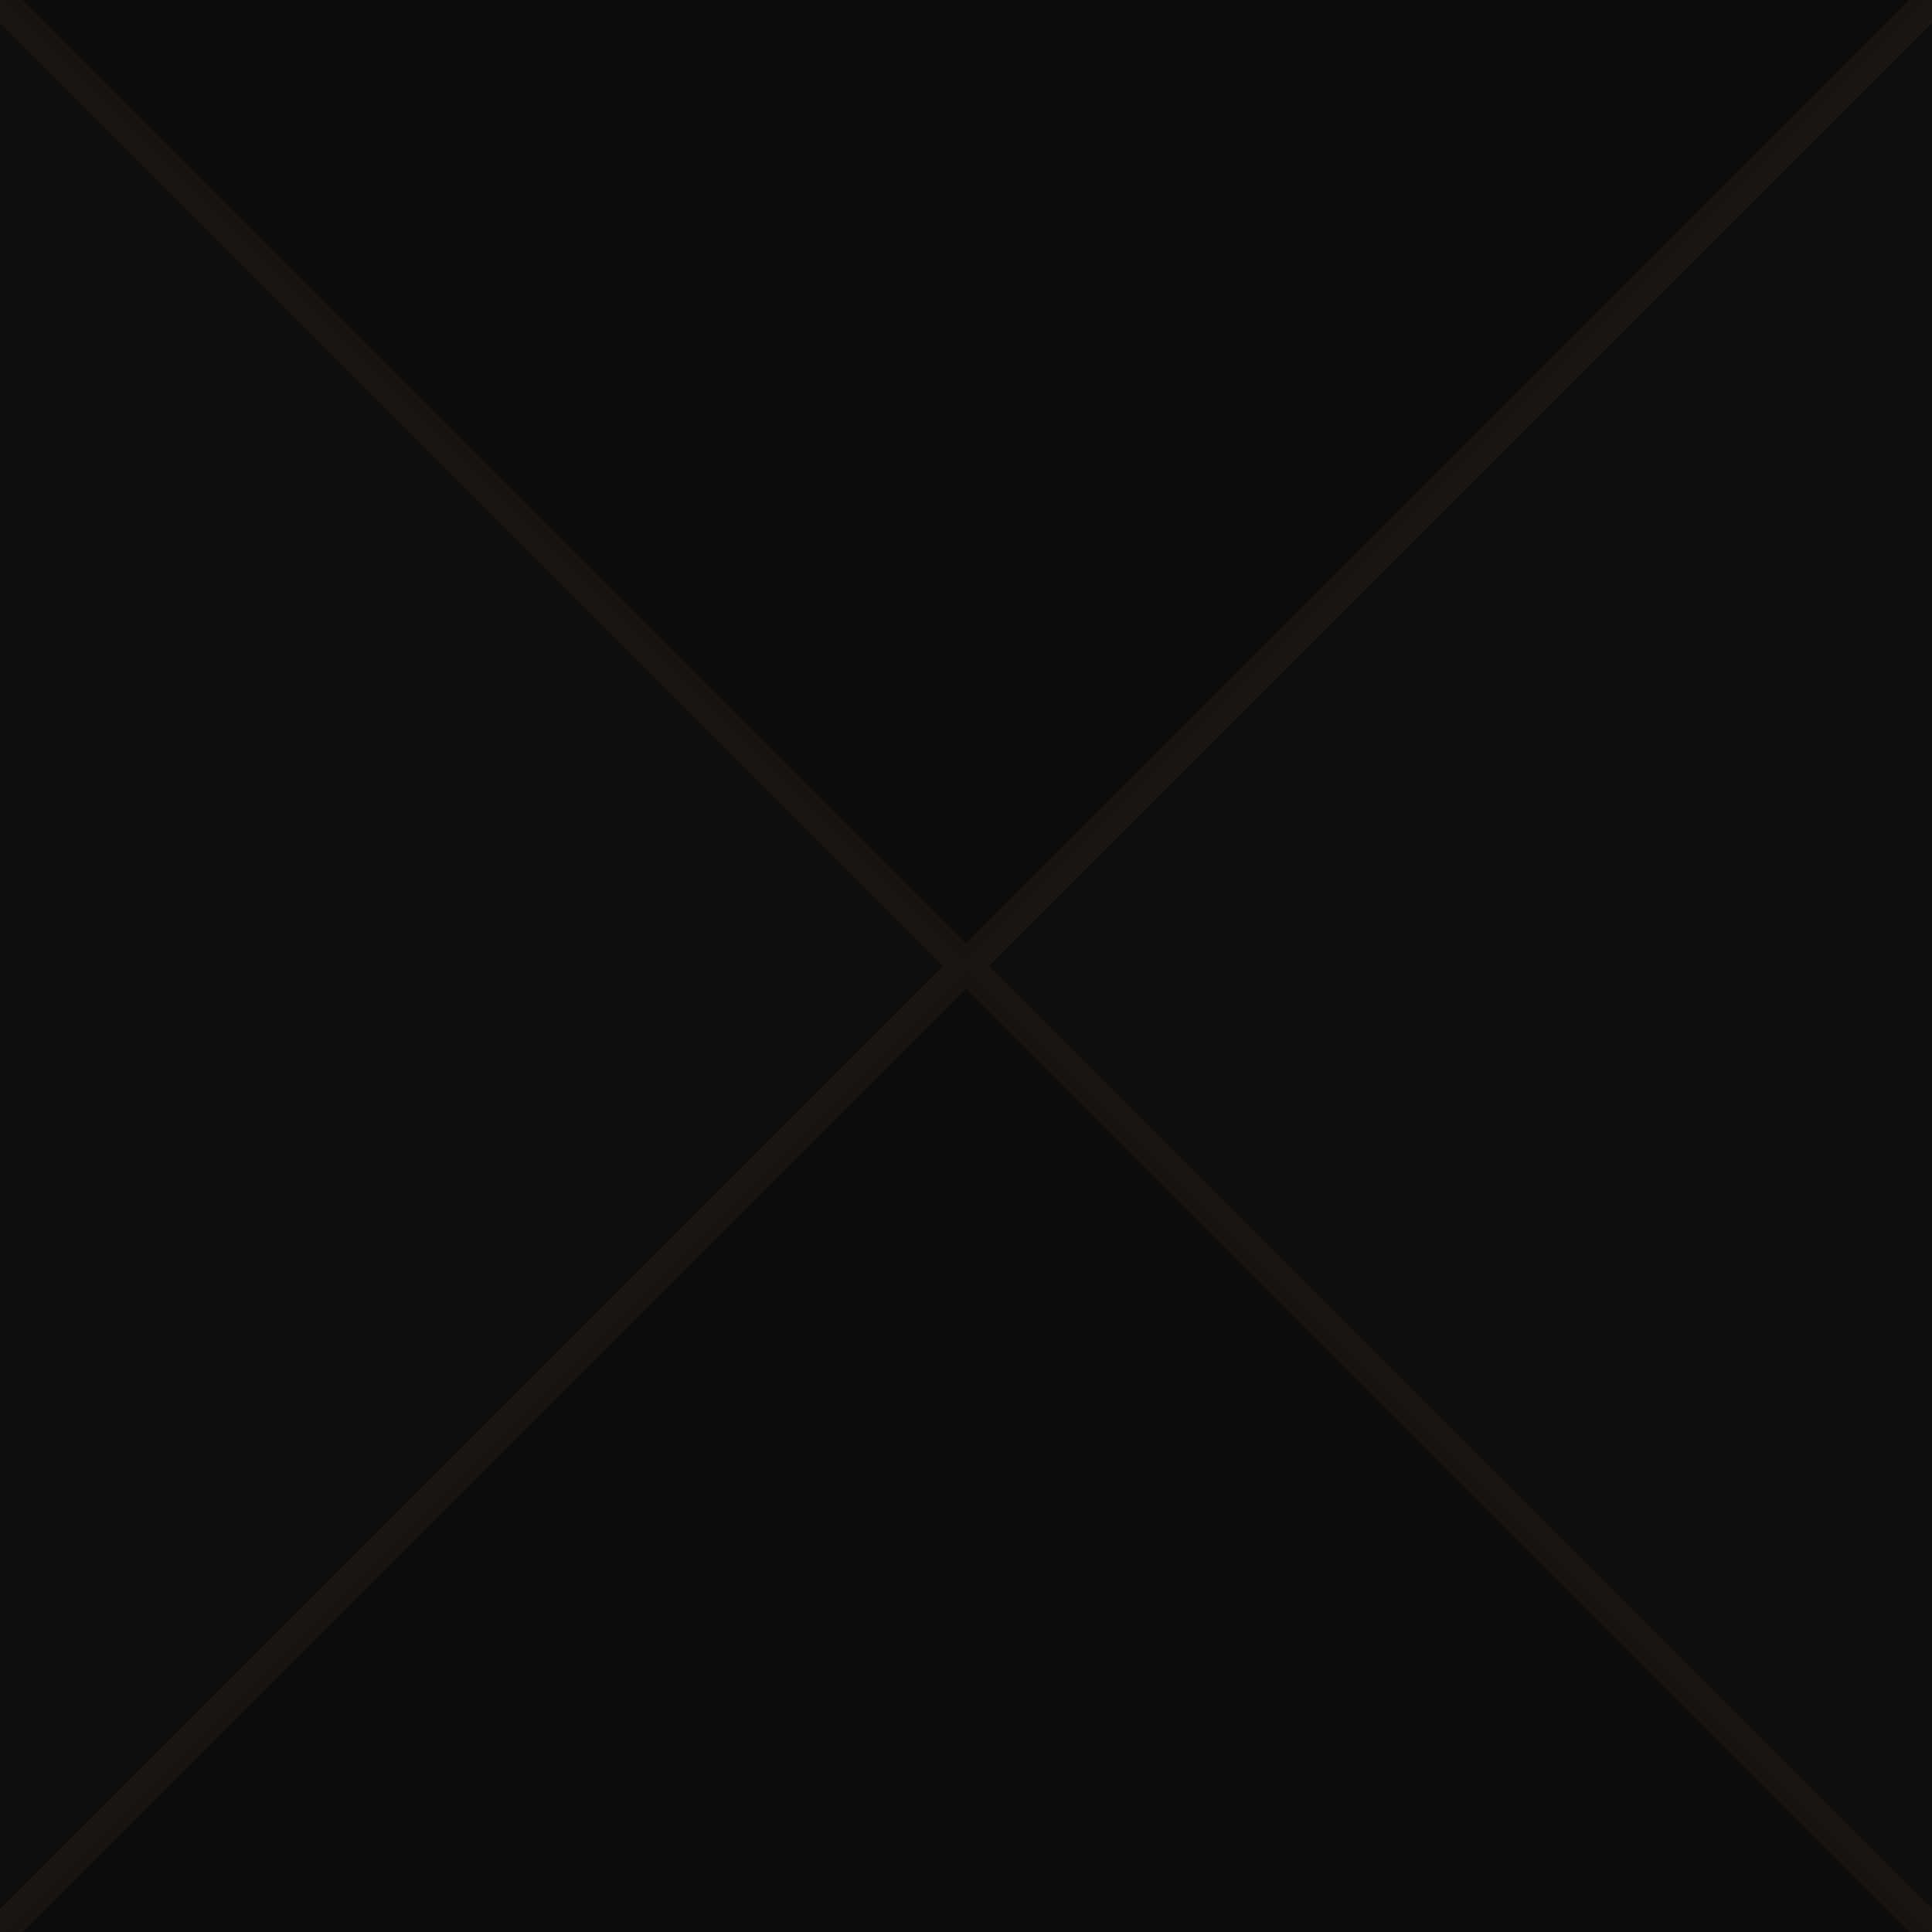
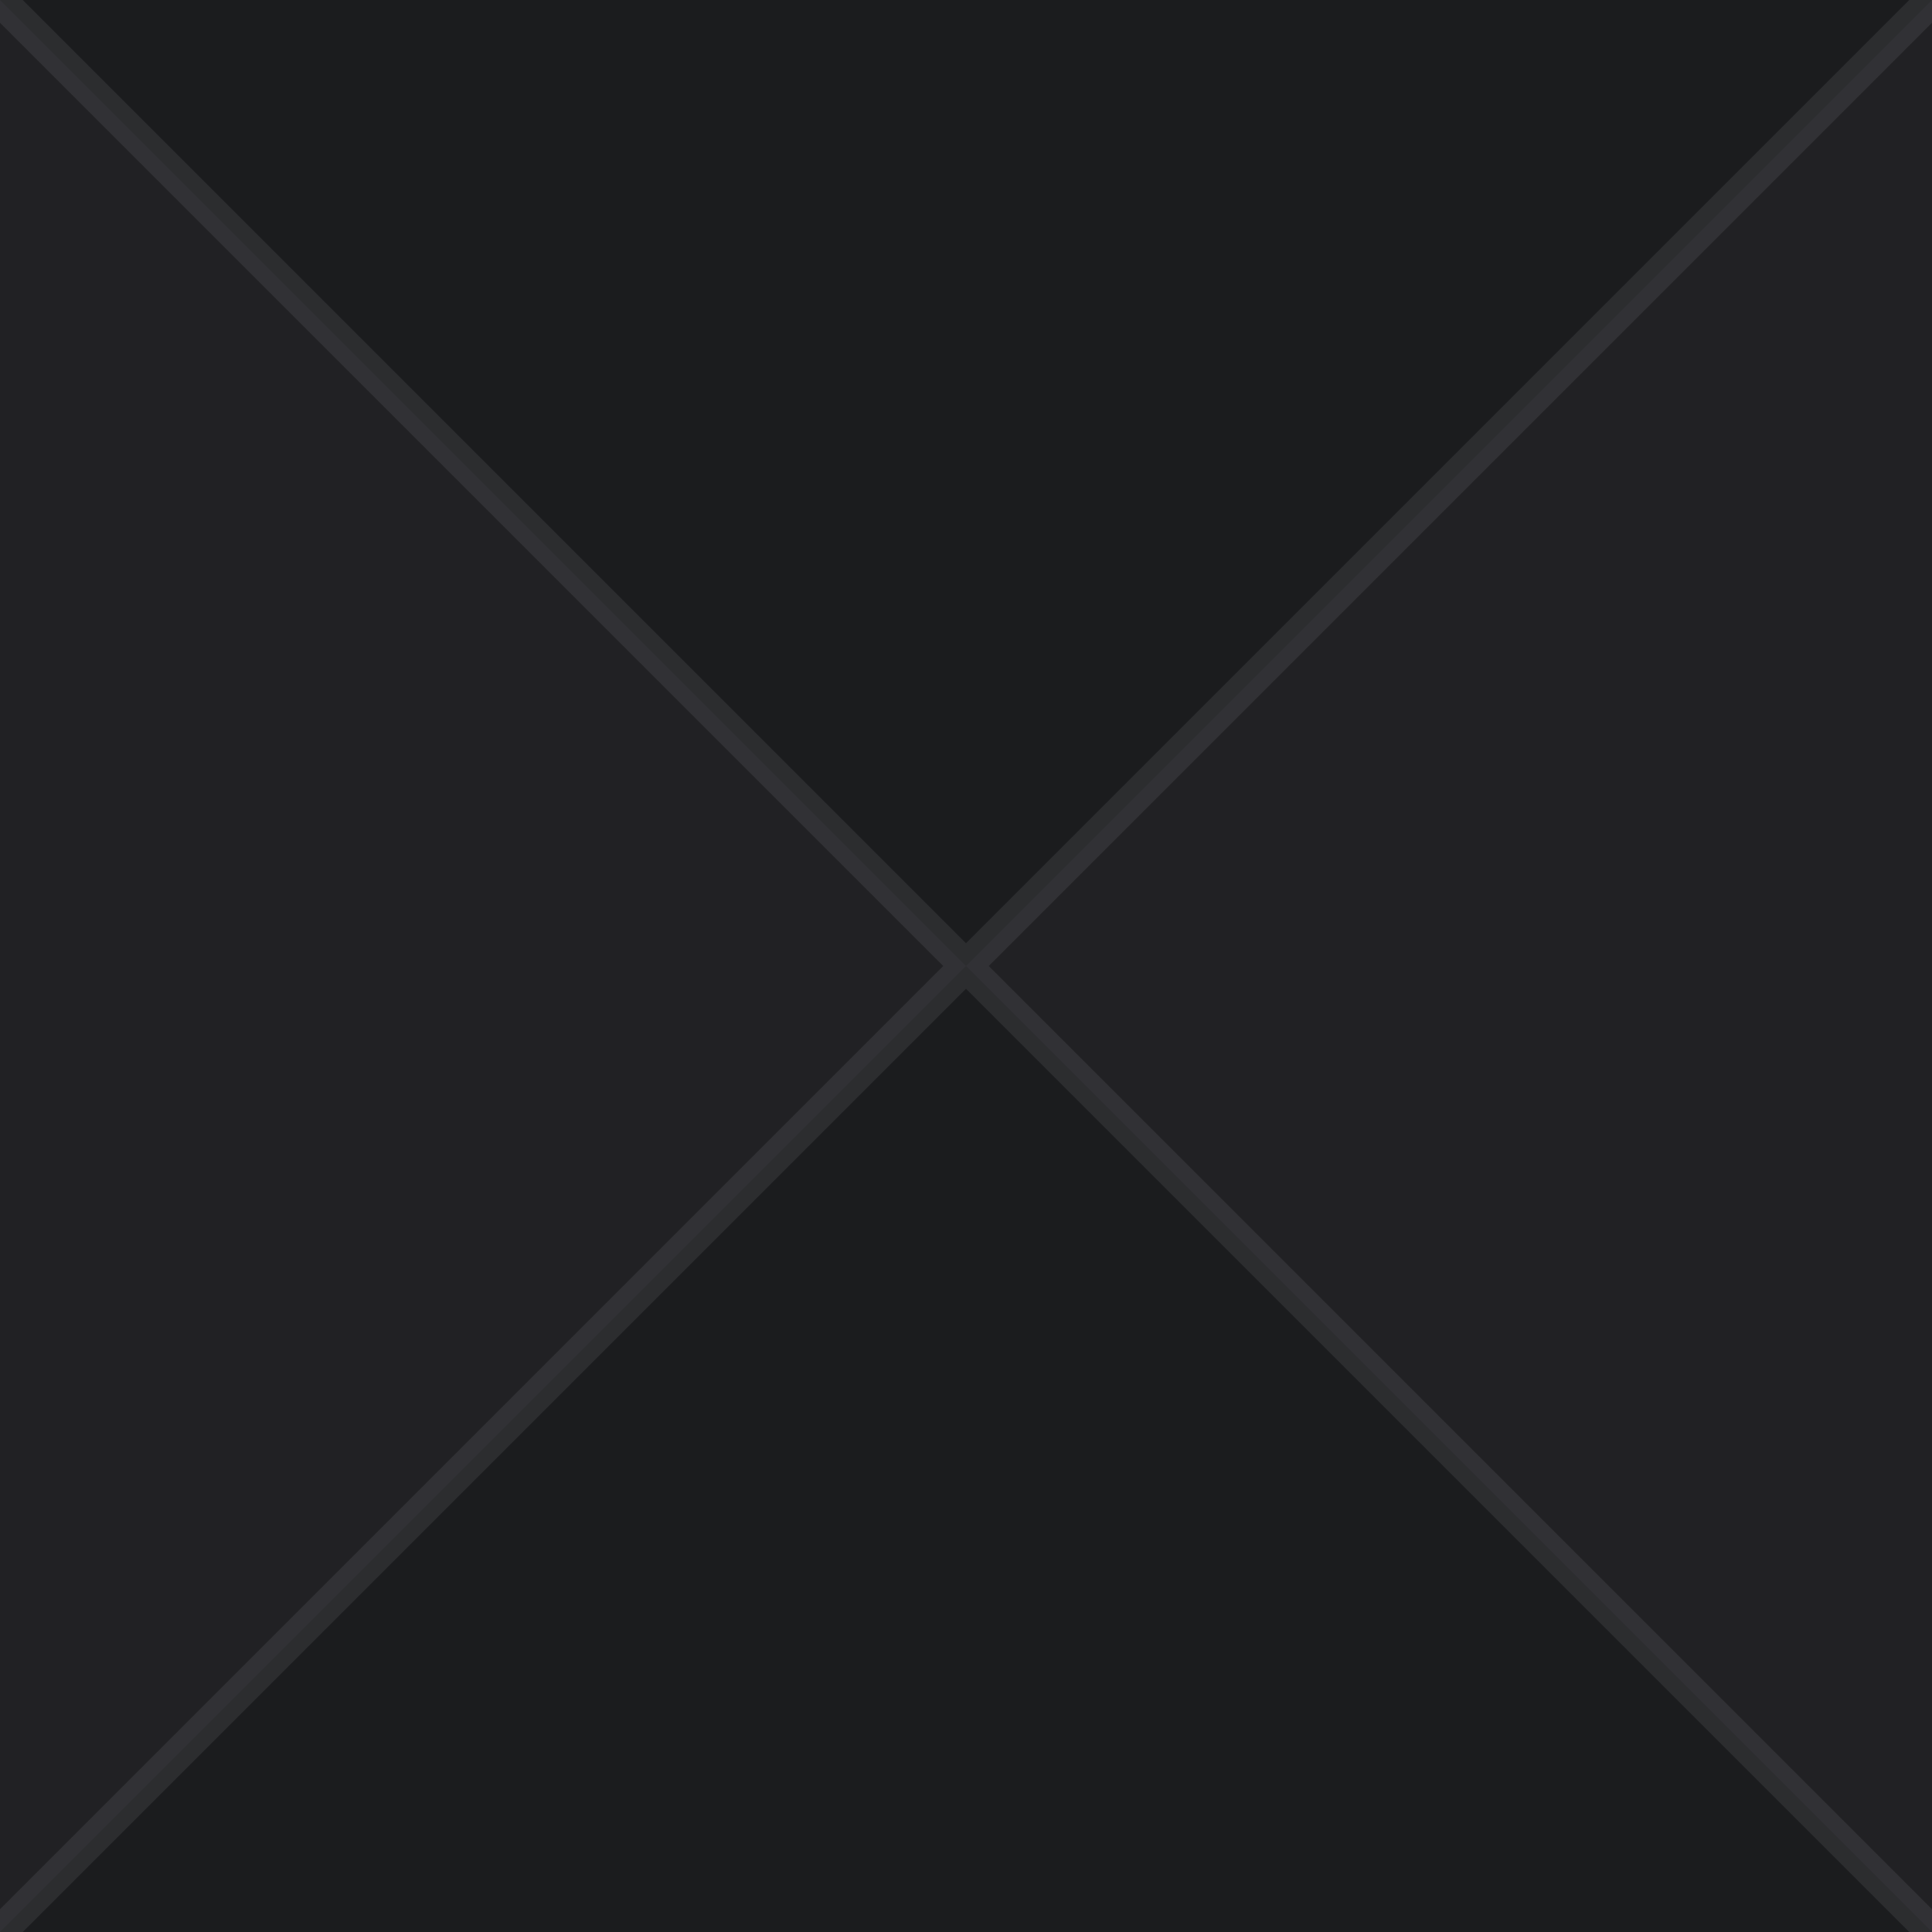
<svg xmlns="http://www.w3.org/2000/svg" width="60" height="60" viewBox="0 0 60 60">
-   <rect width="60" height="60" fill="#0d0c0b" />
-   <path d="M0,0 L30,30 L0,60 L0,0 Z" fill="#131210" opacity="0.4" />
-   <path d="M60,0 L30,30 L60,60 L60,0 Z" fill="#131210" opacity="0.4" />
-   <path d="M0,0 L60,60 M60,0 L0,60" stroke="rgba(202,161,92,0.06)" stroke-width="1" />
+   <rect width="60" height="60" fill="#1b1c1e" />
+   <path d="M0,0 L30,30 L0,60 L0,0 Z" fill="#242528" opacity="0.6" />
+   <path d="M60,0 L30,30 L60,60 L60,0 Z" fill="#242528" opacity="0.6" />
+   <path d="M0,0 L60,60 M60,0 L0,60" stroke="rgba(167,173,180,0.12)" stroke-width="1" />
</svg>
